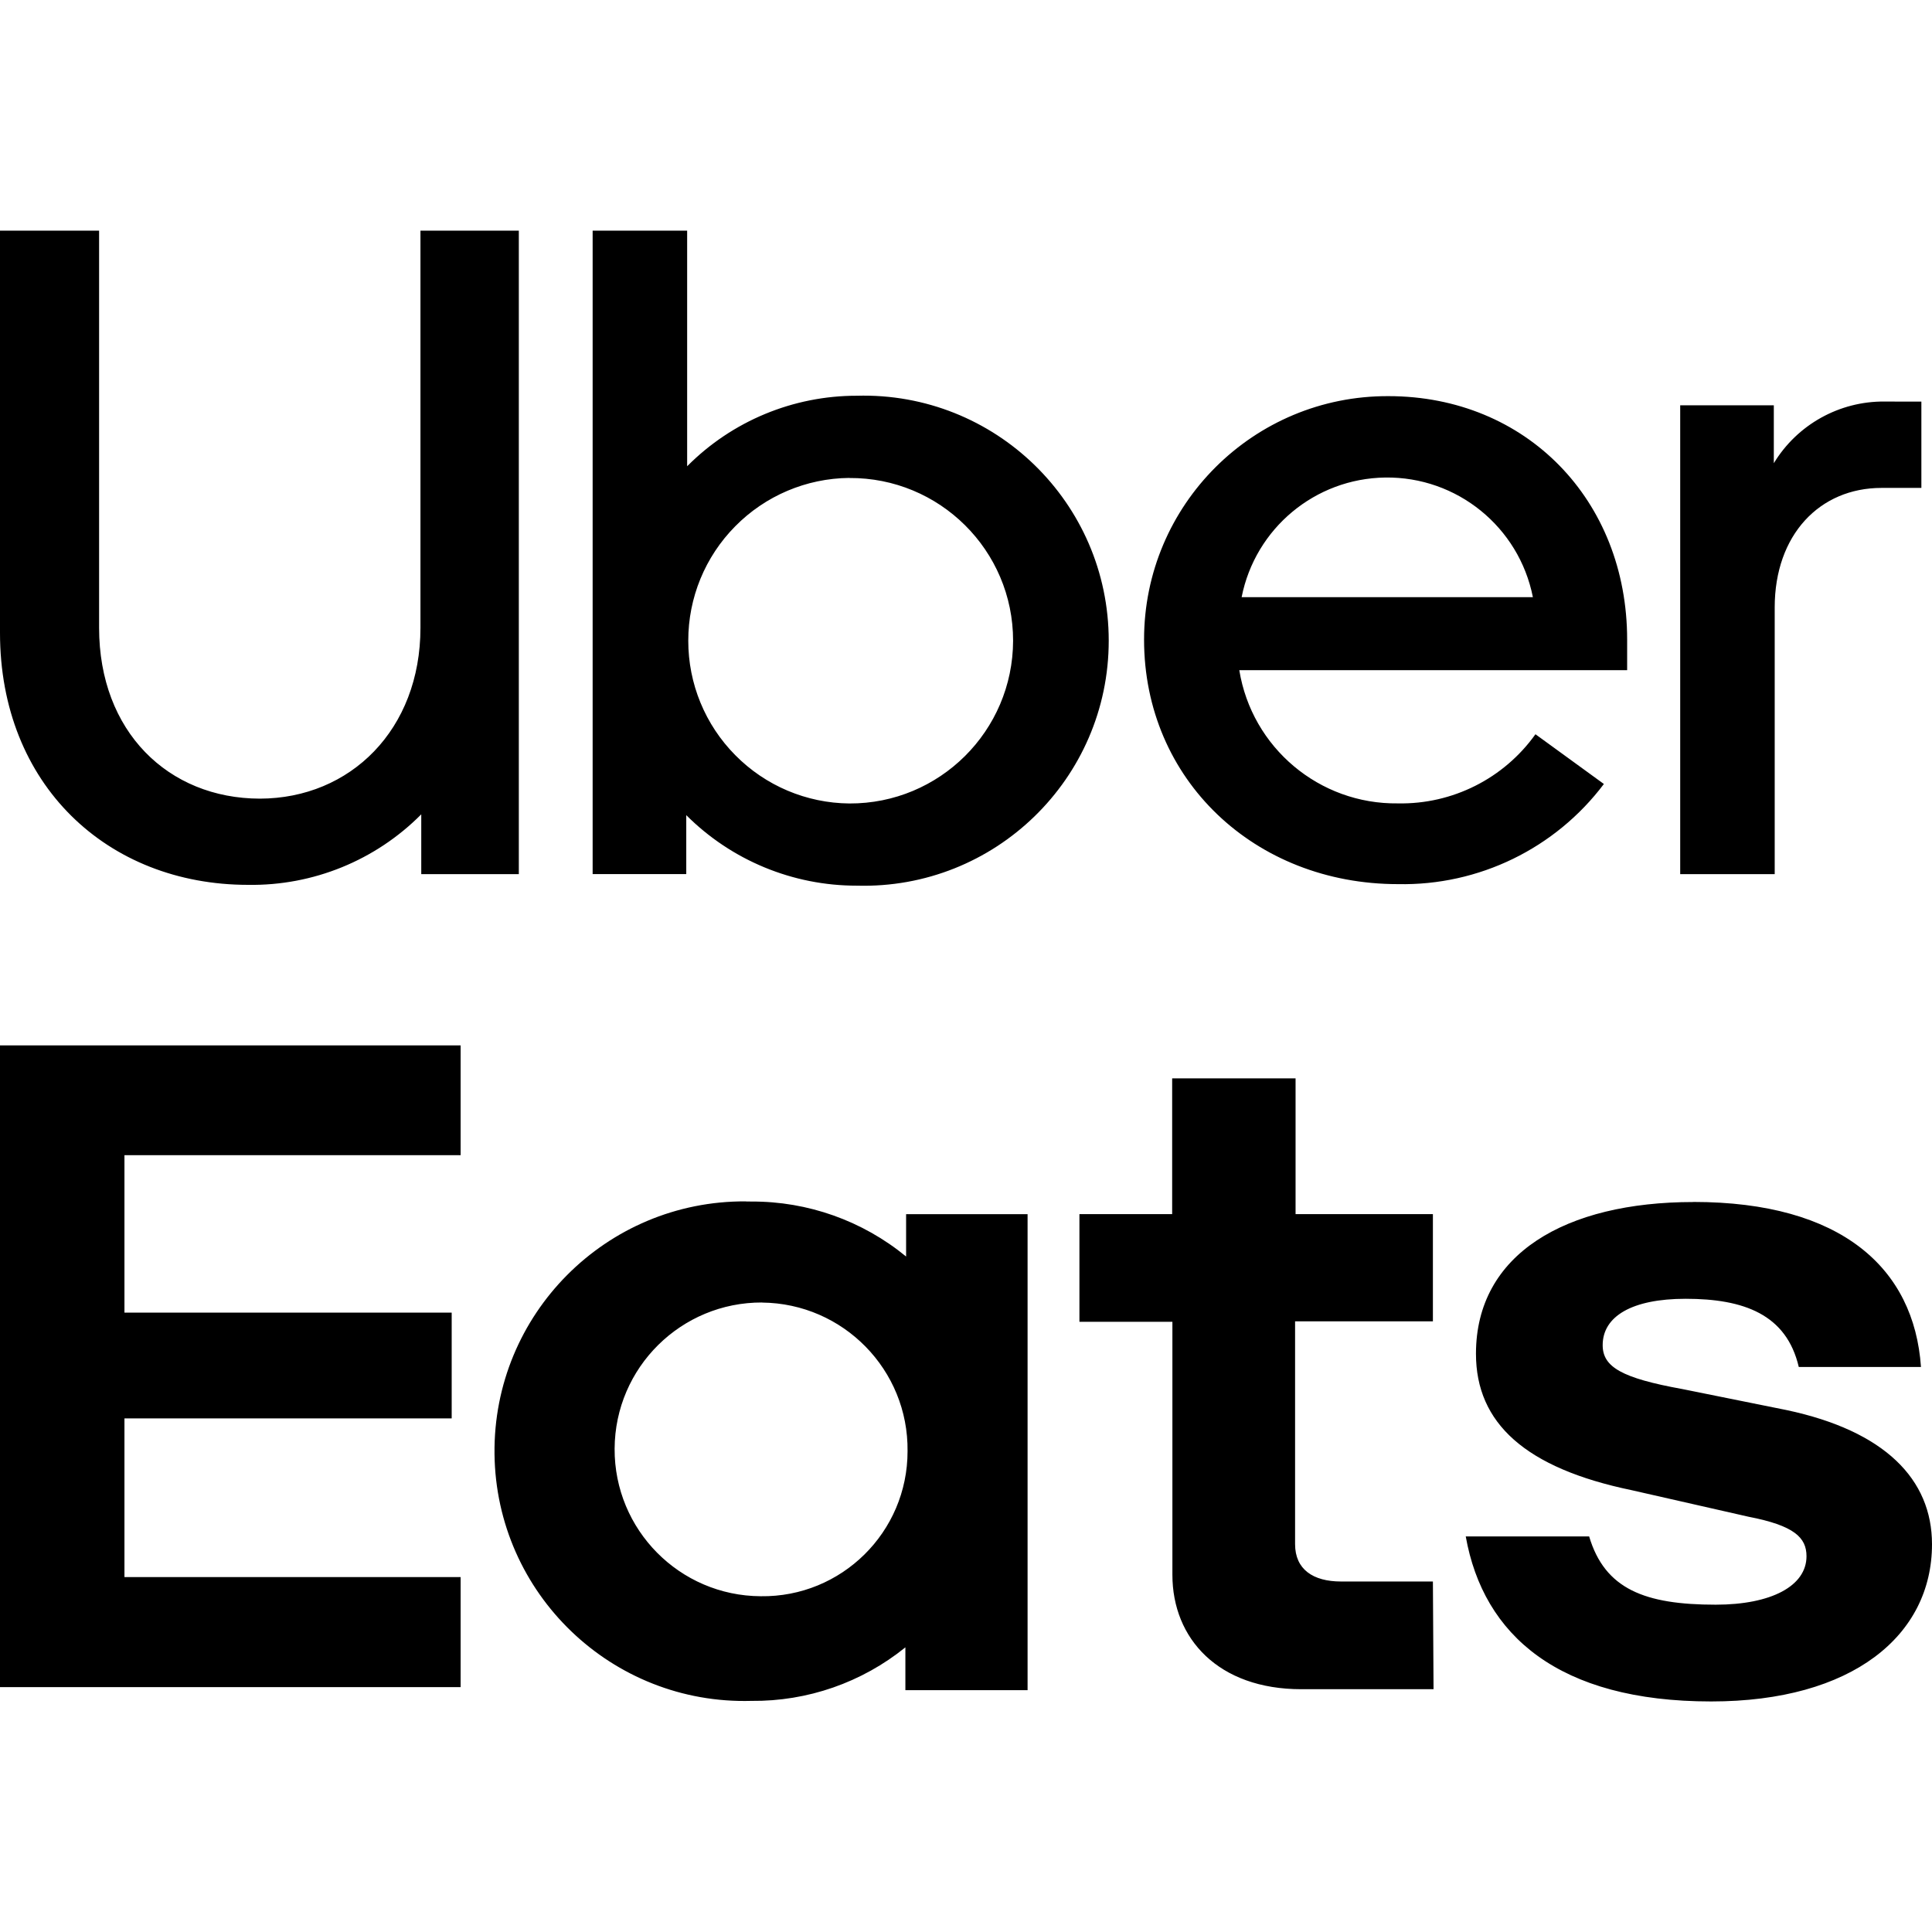
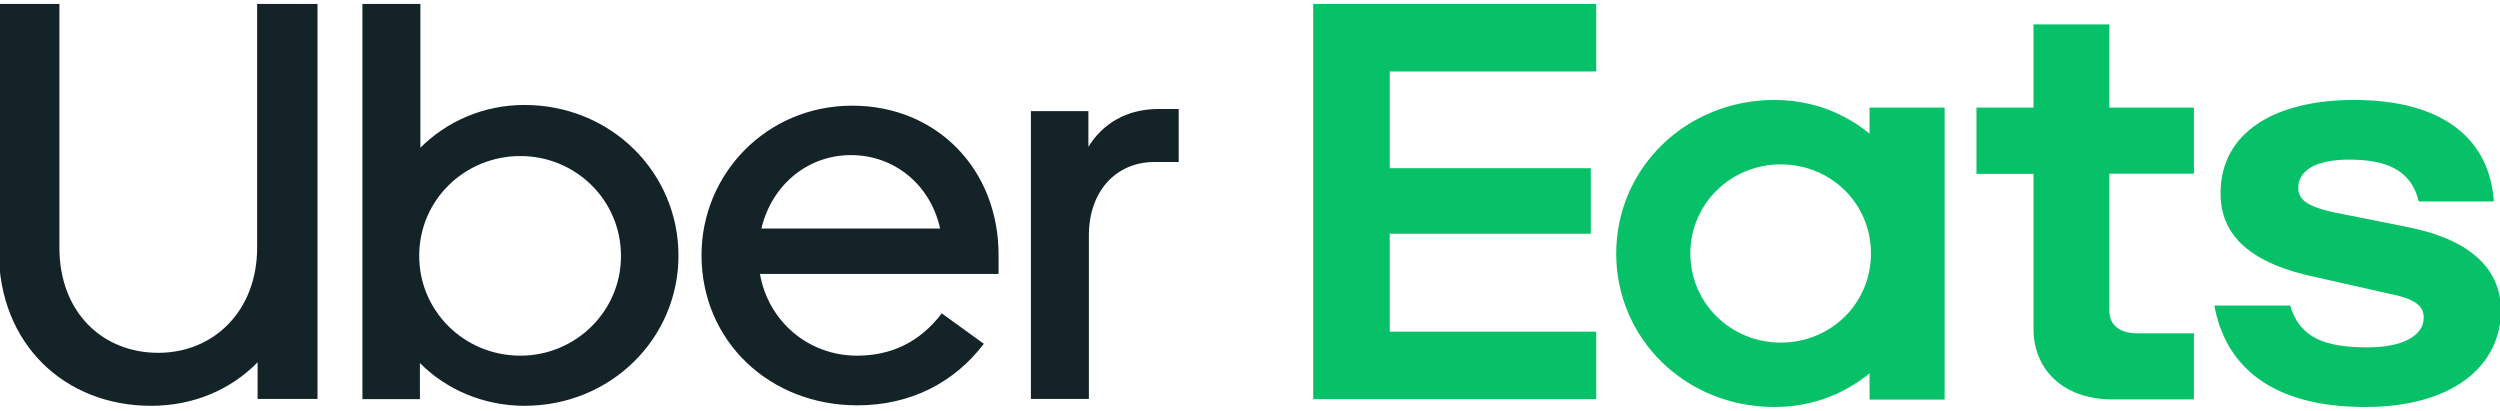
- <svg xmlns="http://www.w3.org/2000/svg" role="img" viewBox="0 0 24 24">
-   <path d="M0 2.865v4.997c0 1.883 1.331 3.13 3.083 3.13a2.965 2.965 0 0 0 2.15-.876v.743H6.445V2.865H5.223v4.934c0 1.264-.87 2.12-1.995 2.122-1.139-.002-1.997-.834-1.997-2.122V2.865zm7.362 0v7.993h1.163v-.732a2.991 2.991 0 0 0 2.118.876c1.714.048 3.13-1.328 3.13-3.043s-1.415-3.091-3.13-3.043a2.967 2.967 0 0 0-2.107.876V2.865zm9.886 2.056c-1.675-.007-3.037 1.349-3.036 3.025 0 1.737 1.373 3.037 3.154 3.037a3.123 3.123 0 0 0 2.558-1.244l-.85-.618a2.05 2.05 0 0 1-1.708.859c-.976.013-1.815-.692-1.971-1.655h4.818v-.379c0-1.734-1.254-3.024-2.964-3.025zm6.163.067a1.594 1.594 0 0 0-1.376.766v-.719h-1.163v5.824h1.174V7.546c0-.902.558-1.485 1.327-1.485h.495V4.989c-.158.001-.319-.001-.457-.001zm-6.203.944a1.844 1.844 0 0 1 1.834 1.486H15.424a1.844 1.844 0 0 1 1.784-1.486zm-6.659.006c1.122-.008 2.037.899 2.036 2.022-.003 1.12-.914 2.026-2.034 2.021a2.015 2.015 0 0 1-1.416-.599A2.015 2.015 0 0 1 8.55 7.959a2.015 2.015 0 0 1 .584-1.422 2.015 2.015 0 0 1 1.415-.6zM0 12.986v7.972h5.722v-1.367H1.546v-1.971h4.065v-1.314H1.546v-1.956h4.176v-1.364zm14.561.41v1.686h-1.152v1.338h1.155v3.143c0 .793.571 1.421 1.601 1.421h1.643L17.8 19.646h-1.141c-.348 0-.571-.151-.571-.464v-2.768H17.8v-1.332h-1.706v-1.686zm-5.297 1.528c-1.735-.01-3.141 1.403-3.121 3.138.02 1.735 1.458 3.116 3.192 3.067a2.991 2.991 0 0 0 1.912-.665v.532h1.518v-5.913h-1.509v.526a3.005 3.005 0 0 0-1.921-.683c-.024-.001-.049-.001-.07-.001zm11.771.008c-1.585 0-2.7.644-2.7 1.885 0 .861.613 1.421 1.936 1.695l1.448.329c.569.11.722.259.722.491 0 .37-.438.602-1.128.602-.876 0-1.377-.191-1.572-.848h-1.533c.219 1.231 1.156 2.05 3.048 2.05h.002c1.752 0 2.742-.819 2.742-1.953 0-.806-.585-1.408-1.809-1.667l-1.294-.261c-.751-.136-.988-.274-.988-.545 0-.357.362-.576 1.03-.576.723 0 1.253.193 1.406.847h1.518c-.085-1.229-.99-2.05-2.827-2.05zM9.467 16.181c1.009.01 1.819.837 1.807 1.846.001 1.005-.82 1.816-1.824 1.802-1.008-.005-1.82-.826-1.815-1.833.005-1.008.826-1.82 1.833-1.816z" />
+ <svg xmlns="http://www.w3.org/2000/svg" viewBox="0 0 1052 170" height="24" width="146">
+   <path d="M787.3 105.2c0-21-16.8-37.5-38-37.5-20.9 0-38 16.5-38 37.5s17.1 37.5 38 37.5c21.2 0 38-16.5 38-37.5m31-61.4v122.9h-31.6v-11.1c-11 9.1-24.9 14.2-40 14.2-37.4 0-66.6-28.7-66.6-64.6 0-35.8 29.3-64.6 66.6-64.6 15.1 0 29 5.1 40 14.2v-11h31.6zm105 95h-23.8c-7.2 0-11.9-3.1-11.9-9.7V71.6h35.6V43.8h-35.6v-35h-31.9v35h-24v27.9h24V137c0 16.5 11.9 29.6 33.3 29.6h34.2v-27.8zm72 31c36.5 0 57.1-17.1 57.1-40.7 0-16.8-12.2-29.3-37.7-34.7l-27-5.4c-15.6-2.8-20.6-5.7-20.6-11.4 0-7.4 7.5-11.9 21.4-11.9 15.1 0 26.1 4 29.3 17.6h31.6c-1.7-25.6-20.6-42.7-58.8-42.7-33 0-56.2 13.4-56.2 39.3 0 17.9 12.8 29.6 40.3 35.3l30.1 6.8c11.9 2.3 15.1 5.4 15.1 10.2 0 7.7-9 12.5-23.5 12.5-18.2 0-28.7-4-32.7-17.6h-31.9c4.7 25.6 24.1 42.7 63.5 42.7M552.6.2h119.1v28.4h-86.9v40.7h84.6v27.6h-84.6v41.2h86.9v28.4H552.6V.2z" fill="#06c167" />
+   <path d="M496 66.7V44.4h-8.5c-13.5 0-23.5 6.2-29.5 15.9v-15h-24.2v121.1h24.4V97.6c0-18.8 11.6-30.9 27.6-30.9H496zm-175.6 28c4.4-18.5 19.6-30.9 37.7-30.9s33.4 12.3 37.5 30.9h-75.2zM358.6 43c-36 0-63.4 28.7-63.4 62.9 0 36.1 28.5 63.2 65.6 63.2 22.5 0 40.9-9.7 53.2-25.9l-17.7-12.8c-9.2 12.1-21.3 17.8-35.6 17.8-20.8 0-37.5-14.7-40.9-34.4h100.4V106c.1-36.2-26-63-61.6-63M219 148.2c-23.7 0-42.6-18.8-42.6-42 0-23.5 19.1-42 42.6-42 23.2 0 42.3 18.5 42.3 42 .1 23.2-19 42-42.3 42m-66.5 18.3h24.2v-15.2c11.1 11.2 26.9 18 44 18 36.3 0 64.8-28.3 64.8-63.2 0-35.1-28.5-63.4-64.8-63.4-17.2 0-32.7 6.9-43.8 18V.2h-24.4v166.3zM66.6 147c23.5 0 41.6-17.8 41.6-44.2V.2h25.4v166.2h-25.2V151c-11.4 11.6-27.1 18.3-44.8 18.3-36.3 0-64.1-25.9-64.1-65.1V.2H25v102.6c0 26.9 17.9 44.2 41.6 44.2" fill="#142328" />
</svg>
